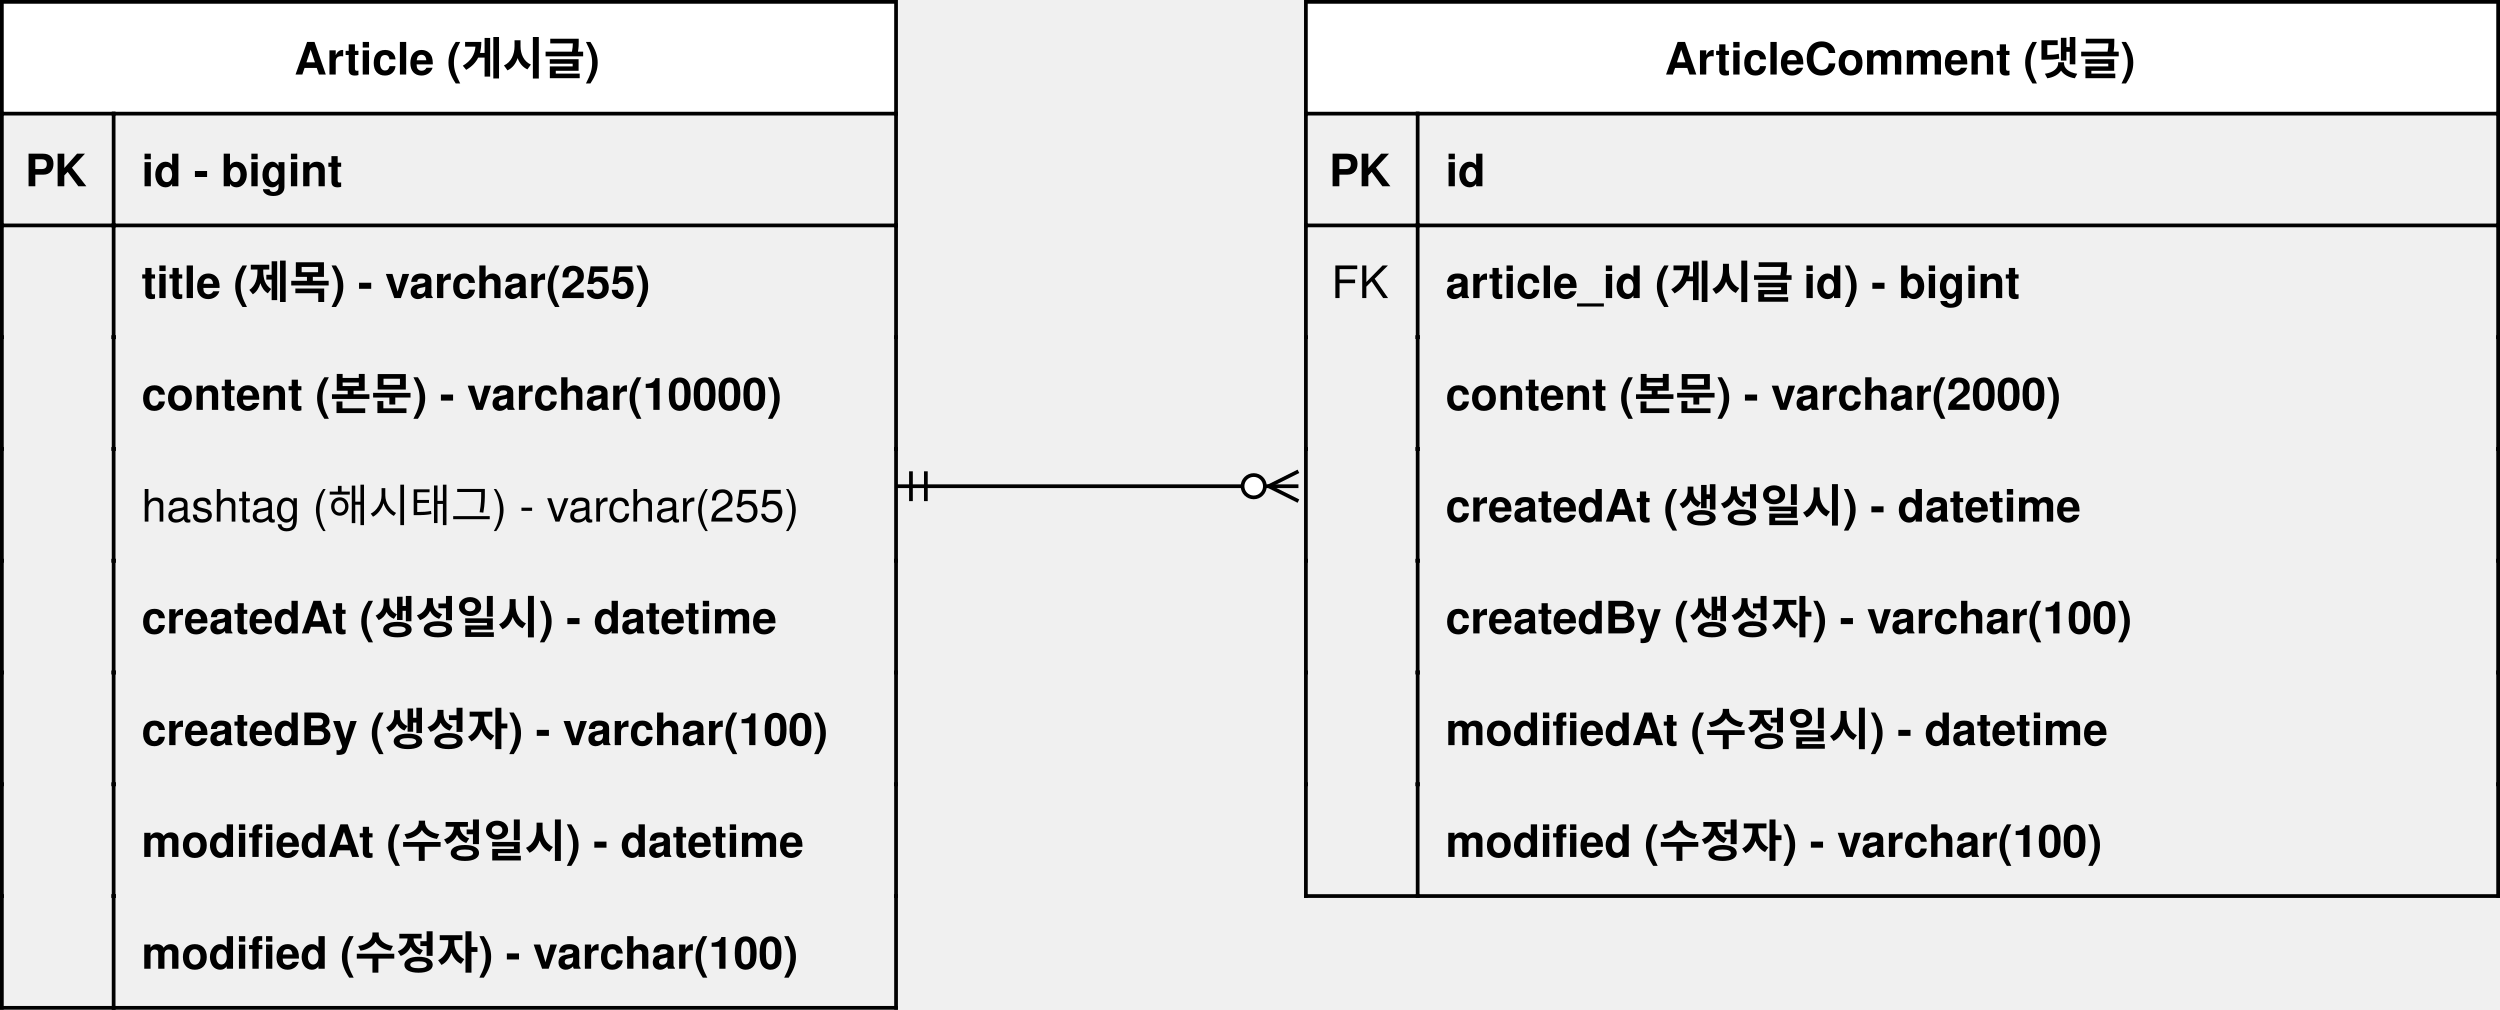
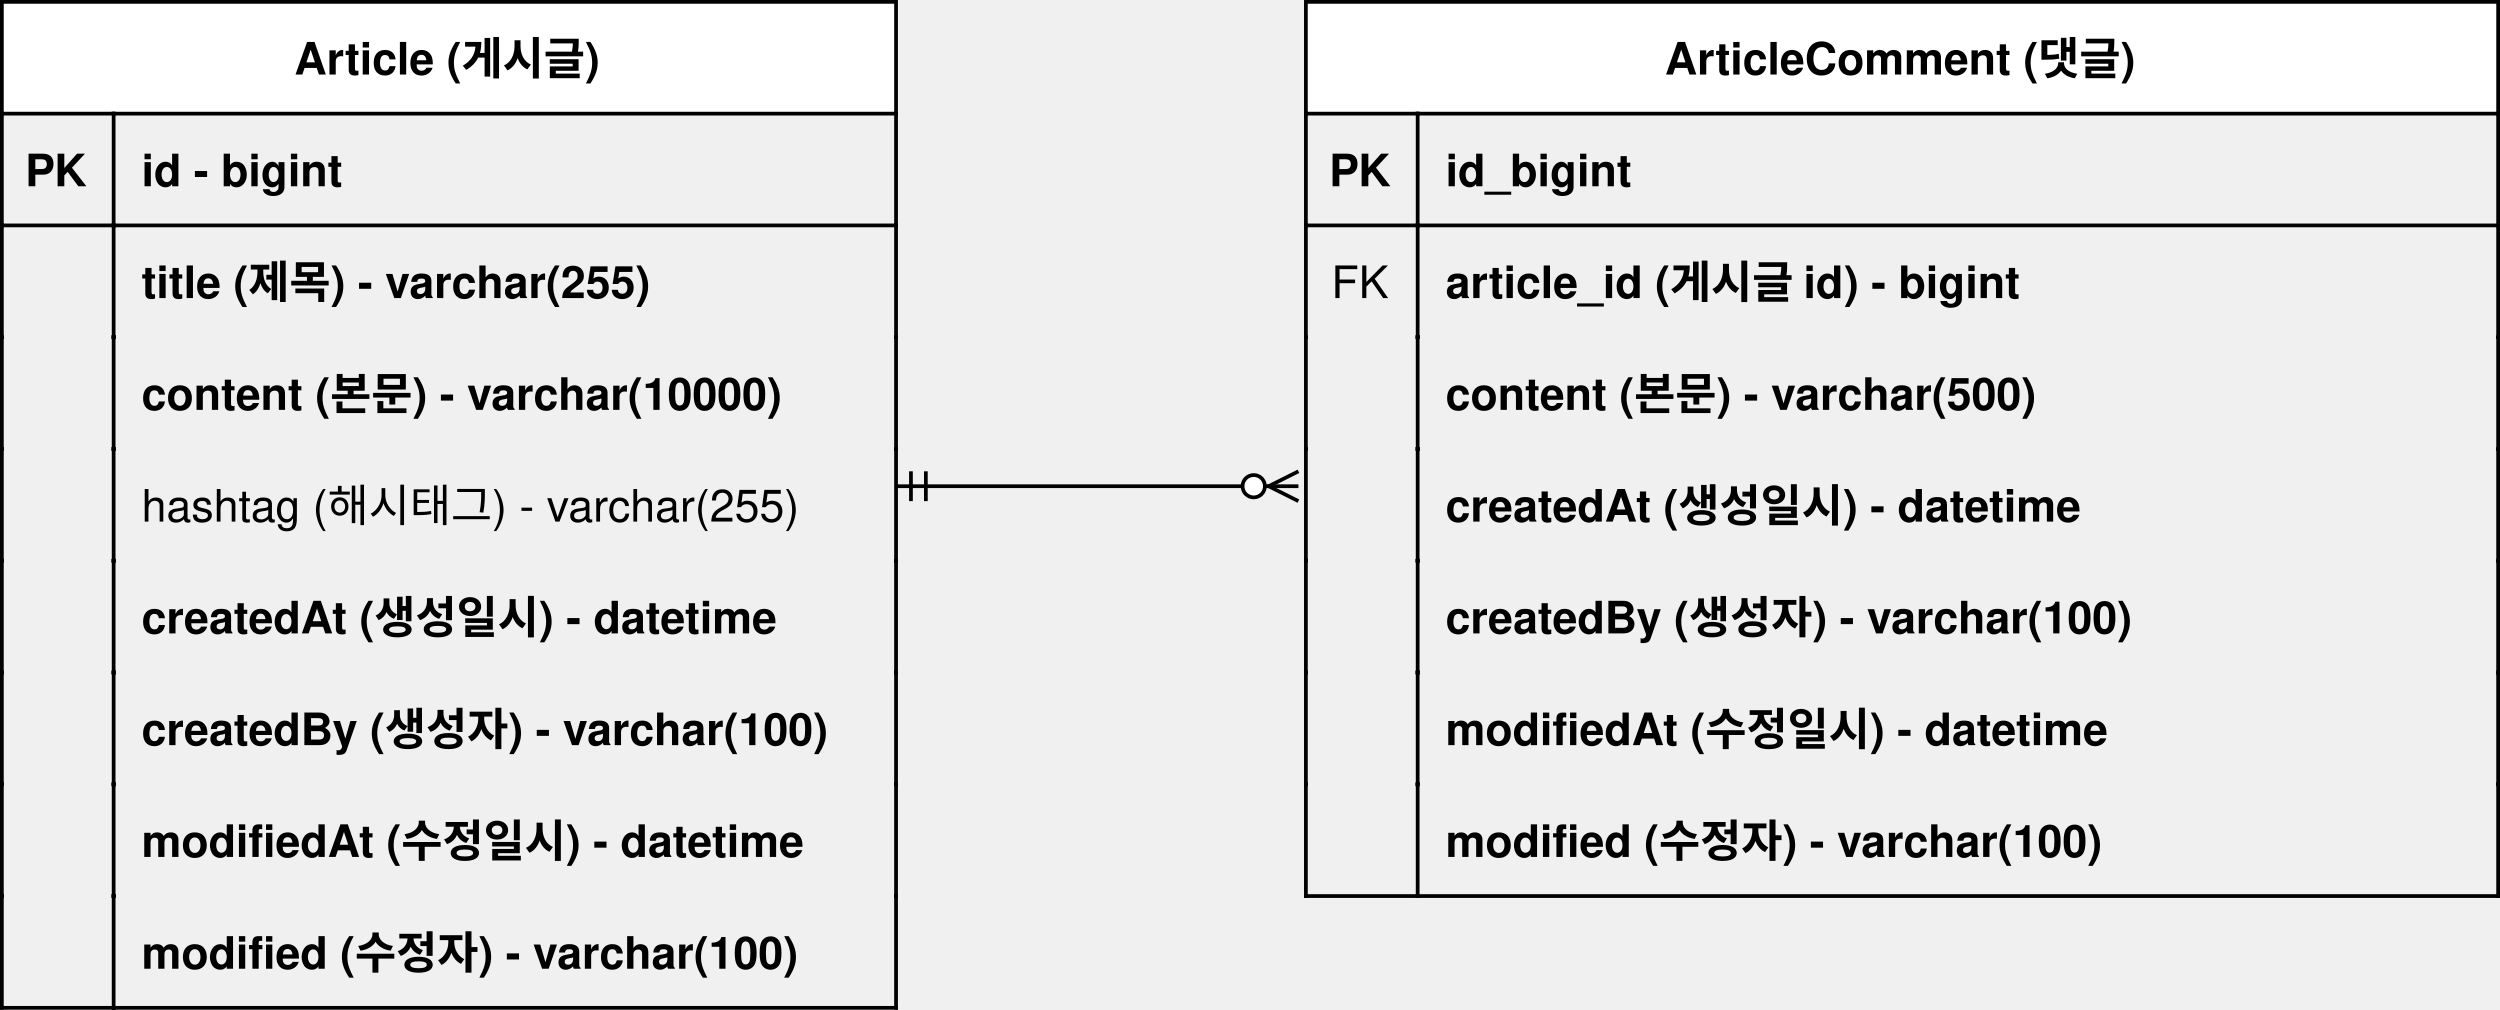
- <svg xmlns="http://www.w3.org/2000/svg" version="1.1" width="671px" height="271px" viewBox="-0.5 -0.5 671 271" content="&lt;mxfile host=&quot;app.diagrams.net&quot; modified=&quot;2023-02-14T15:01:04.651Z&quot; agent=&quot;5.0 (Windows NT 10.0; Win64; x64) AppleWebKit/537.36 (KHTML, like Gecko) Chrome/110.0.0.0 Whale/3.19.166.16 Safari/537.36&quot; etag=&quot;nhBT-qMErZrFTv5zjdHY&quot; version=&quot;20.8.20&quot; type=&quot;github&quot;&gt;&lt;diagram name=&quot;페이지-1&quot; id=&quot;z19vEtFDkB-1AjPeglMv&quot;&gt;7Z3vc6I4GMf/mszsvtgbflZ4KdS9X+3dXrs3fXmTStTMAHFibHX/+ksgETXQylaxNXTaKTyEAPl+4UMeCQI3zla/Ujif3ZIEpcCxkhVwr4Hj2J7r8X8isi4jgyu/DEwpTmShKnCPfyAZtGR0iRO02CnICEkZnu8GxyTP0ZjtxCCl5Hm32ISku1udwynSAvdjmOrRB5ywWRkNnEEV/w3h6Uxt2b4KyyUZVIXlkSxmMCHPWyF3BNyYEsLKqWwVo1Q0nmqXcr2vDUs3O0ZRzg5ZIY2Ch39vr//xHtbL38O/1rfjpz++yFqeYLqUBzykDI/50TvWJzAagsgBQQxGMQgiEMZFJACB9VkeE1urhuKHNxeTDD6KULRgkDKpp2vxAFeIQZwjygN2MZ+mcL7ARfEyMsNpcgPXZMlURWoumuAVSu5KOUVZruwNr0zMisonvPJ7uTNiMUzxNOfTY944YosRRQu+LzdwwWQJeeCIMrRqbFF7oxM3OCIZYnTNi8gVrqSy693Z58onjidjsy2POAMZhNKb003NlXx8QirYQk1HU/Nlme6EH6MZofiHECeVjbktXTH/jLMU5tzoMNkLRaQ4sQsJcJrGJCVC35zkSJNYFEoomX+HdIqYDMwJzlnRDn7Ef3nLxNYvPvD5vsZ83q7m+a8oTllM8gWj3EqiDsQVfUZC1YiRuaw0RRNVP5XtLqYfCWMka6N/8zmjm0K6wD3QBe6pTOBqJvj2Z6MN+MEyDNM7fumE+TQtRSuupLASrUbZ2rbetO9+w++fnYQ3+yQtLoYznCQof5MeTr0eWwK4LdtfVla1SuvaYMovOzlk/ARZ5slCE3Wznz+vs6fpzIs71hf+94in4uw4r+jqElyWjRZzOMb59KZc82rPFX5Xrlg1n6X2UV1yUHUd2MTvmXAQE6wTMuHQO4OTMeHqcBN0c3FACVb1HR8IvplAGGgiM8zUnXwMhlZxAx+B4RAMw88SFU+QjmeQfnJ8v/me/p0Ao84lu7cWx7aMcbQIelqcnRbhuWkRGkWLwExaqAvOlsoiQyPaqgBGBCJX5HoEMGI+sQ8M2+I/JiOjwTfGIcPWc4g9M7pmhu2cGxp2i+TjBVDDbtDj4rGhpxdncDFjcFpi4xqEPoi8rU8MrkHgqo8OBjUg+ag9j+N7xzx06DnMHh2do8M/Ozpa5CgvAR2eoejQs5BjivgmkyFTSSqBiutiwgP8XOITfDaqPoBW8Ej4agxn6COC40j9jyYbmUcRPfHZU6RzigRnp0iL3OUlUGRgKEX07KSkSLR+gSIjEFo1KawP2fM4FkAaHGQcQFTupAfIGQGyMcPZAOK0SGReAEC2HkI1CiBK1S2ZM5LgCd7phwQgDNSn5n7fD/kJH5mHET012mOkc4x4Z8dIi6TmJWDENRQjetJSYeQFiPTdkIMNZB4/9PyoHIwTkyzbejAj4EZy+6E42y7xlIbNT9y6To3MGzQcHwN9VvKwu4G3DcYpT5rG24Gaq0etD053N6BnJS99OI6hiUlHT0yKATnvm+snHoPTPsMYHhfth1TXgTfUJnsYnLRr+AoMDr0pON3QTD3D+PXcMDhp59A1NMfo6jlGWN7K/4dl97BxaH1Rt+ojfoyRnCfsHTY5yDyE9NnFd4CQmrE5HSPErOyia2h20dWzi61G5ziGD85p8o152GgxmK/HxqmwUTc8p1tuqDynKdwIzeSGp/cw+2esj28j4zDi6R3aHiPdY6RmqE7HGGnRC70AjJS2NxAjei+zf8j6qA4yjyD9i8jeA0Fqhul0TBCz3kXmGfoyMk9//KV/yvotHGn/hrIL5Uj/irJ3wJG60Todc8Sst5R5hr6mTPV4+8es3wqQ9u8ru0yA+AekMFAyRarNebNitr5DKWSY5KNqSalMSRDbEYxhWSpPfpQnQ/HtE3x2dPcDUfKd3MJ8rbhTLctgnvxdWImKI0aKPeUuif1olPn1N1Bxy+tNvgnS4pCedjfwgq7fSPEoSuWY3Ueu7XBPywVZ0jGSa1U6ahV5VvByRaxgqVbR64bgs9X3a5TFq28pcUf/Aw==&lt;/diagram&gt;&lt;/mxfile&gt;" resource="https://app.diagrams.net/#Hkevgitpf%2Ffastcampus-project-board%2Ffeature%252F%25238-domain%2Fdocument%2Fproject-board-erd.svg">
+ <svg xmlns="http://www.w3.org/2000/svg" version="1.1" width="671px" height="271px" viewBox="-0.5 -0.5 671 271" content="&lt;mxfile host=&quot;app.diagrams.net&quot; modified=&quot;2023-02-14T15:58:38.389Z&quot; agent=&quot;5.0 (Windows NT 10.0; Win64; x64) AppleWebKit/537.36 (KHTML, like Gecko) Chrome/110.0.0.0 Whale/3.19.166.16 Safari/537.36&quot; etag=&quot;M9bAL04y3gAHbrCLWWyJ&quot; version=&quot;20.8.20&quot; type=&quot;github&quot;&gt;&lt;diagram name=&quot;페이지-1&quot; id=&quot;z19vEtFDkB-1AjPeglMv&quot;&gt;7Z1dc5s4FIZ/DTPtRXcwHzG+NMTtfiS73aQ7uewoRrY1A8gjy4ndX78SSGBb2IUU4xjUSSdwkGVz3hcedIyIYQfx5gsBy8U9DmFkWGa4Mexbw7IGju2wXzyyzSLDGzcLzAkKRaMi8Ih+QBE0RXSNQrjaa0gxjiha7genOEnglO7FACH4db/ZDEf777oEc6gEHqcgUqNPKKSLLOpZwyL+O0TzhXznwc0o2xID2VjsyWoBQvy6E7Inhh0QjGm2FG8CGPHkybxkr/t8ZGv+wQhMaJUXRL739N/97b/O03b9x+jv7f305c9PopcXEK3FDo8JRVO295b5wZiMDd8yvMCYBIbnG6MgjXiGZ34U+0S3MlFs95Z8kYJnHvJXFBAq9LRNFmAKUYASSFhgkK5HEViuUNo8iyxQFN6BLV5T2ZFc82doA8OHTE7elil7xzrjq7zzGev8UXwYvhlEaJ6w5SlLDn9Hn8AV+yx3YEVFCzV9MheQULjZCYl0foE4hpRsWROx9UYou91ffS18YjkittjxiDUUQSC8Oc97LuRjC0LBGmpaipqnZXrgfvQXmKAfXJxIJHNXunT9FcURSJjRQXgQ8nF6YKcSoCgKcIS5vglOoCIxbxQSvPwGyBxSEVhilNA0D67PflhmAvM313DZZw3Y+qBYZz+8OaEBTlaUMCvxPiBT9BVyVX2Kl6LTCM5k/0TknS8/Y0pxfFT/kwfIz00hXGBXdIF9LhPYigm+/nXUBmz/KQLRAzt1gmQeZaKlZ1JQiFaibGmu8/weJv7w6MQsnbMoPRkuUBjCpLoeVmU9dgSwa+ZfdFZkpXZvIGKnnQRQdoCsk3CliJp/zrfr7Cg6s+aW+Yn9f0ZzfnRcVnR5Cs7a+qslmKJkfpe98ubAFW5brtgcP0oHjbqkUnct2MTVTKjEBPOMTKh6ZXA2JtxUN0E7JwcYItnfLwLBrSxG14EwVESmiMor+cAYm+kFvG+Mx8Z49FGg4gWQ6QKQD5brHr+mfyfAKHPJ/qVF05bpHS08TYuL02J0aVqMuksLr7IYXaeFPOHsqMwrNDx9KTB8w7d5rYcDI2ALh8AYmOxfb5BR3Te9Q8ZArSFqZrTNjIF1aWgMahQfr40ag+p6dB4banlxAVYLCuYZNm6NkWv4zs43BreGZ8uvDoYlILnWkUfz3ukfOtQapkZH6+hwL46OGjXKq0OHU1mPzqNDrUJOCWRvGY6pLFJxVNymC47BjiW2wFb94gtoCY+QvYyiGF4jON4y/qhho/5RRC18aoq0ThHv4hSpUbu8OooMK+vReYqo1UlBEX97giITY2SWlLCucuTxJoBUd1DvACJrJxogFwRIboaLAcSqUci8NoDkFtcAkaruyBzjEM3Q3jjEM0ae/Nbc1eOQN/iofxhRS6MaI61jxLk4RmoUNa8OI3ZlPTqPEbVoKTFyAiJ9H4bUMFD/+KHWR8VknADH8c6NGR4zkq2n4uy6xJEaHr/j1rZKZM7R0DwGdFWy2tVAjck4+RHyK7NxSn1wvqsBtSrZqek4ujCZp0ItTKLwe/+m4jRSaBw1S/gq3bVgEfmWmgnNjRDrM6HqtcH5ZmiqhcbPl2ZCc2PE3OQaCbZaagTZFf13JEaJR2fYp33LoeJ1UKSpQWINB/UPIbrI+A4QUjJFp2WEdLjIaOsiY54KtchYa5KO26PSYg3b9I8aNab0aWqcixplk3TaxYasdnYSG6PKenQdG446wNR3Wjdvo95hxFHHsxoj7WOkZMJOyxipMQi9NozkHtcYcdRBpr7VulEH9Y8g+nFk74EgJZN1WiZIh59I5uhHkuWpUG+C0fdaV+ZII88p6yhH9IPK3gFHyubstMyRDj+rzNEPK8uf2KjWLfXN1k0aqHcAcSuUMGA4hzLnLNOIbh9gBCjCyaTYkimTEWRgccbQOBIHP0zCMf8bFGx18vADEvwN34NkK7lTbItBEv6TWonwPYaSParQQnv+0aqeEZjl1ZTnQZLu0gvc6/6Erl9xeidK4Zj9G68HowMtV3hNplC8qtBR6cgxvdMd0ZSlSkc/NwRbLf7KRta8+Fsl9uR/&lt;/diagram&gt;&lt;/mxfile&gt;" resource="https://app.diagrams.net/#Hkevgitpf%2Ffastcampus-project-board%2Ffeature%252F%252310-DB%2Fdocument%2Fproject-board-erd.svg">
  <defs>
    <clipPath id="mx-clip-0-30-30-30-0">
      <rect x="0" y="30" width="30" height="30" />
    </clipPath>
    <clipPath id="mx-clip-36-30-204-30-0">
      <rect x="36" y="30" width="204" height="30" />
    </clipPath>
    <clipPath id="mx-clip-36-60-204-30-0">
      <rect x="36" y="60" width="204" height="30" />
    </clipPath>
    <clipPath id="mx-clip-36-90-204-30-0">
      <rect x="36" y="90" width="204" height="30" />
    </clipPath>
    <clipPath id="mx-clip-36-120-204-30-0">
      <rect x="36" y="120" width="204" height="30" />
    </clipPath>
    <clipPath id="mx-clip-36-150-204-30-0">
      <rect x="36" y="150" width="204" height="30" />
    </clipPath>
    <clipPath id="mx-clip-36-180-204-30-0">
      <rect x="36" y="180" width="204" height="30" />
    </clipPath>
    <clipPath id="mx-clip-36-210-204-30-0">
      <rect x="36" y="210" width="204" height="30" />
    </clipPath>
    <clipPath id="mx-clip-36-240-204-30-0">
      <rect x="36" y="240" width="204" height="30" />
    </clipPath>
    <clipPath id="mx-clip-350-30-30-30-0">
      <rect x="350" y="30" width="30" height="30" />
    </clipPath>
    <clipPath id="mx-clip-386-30-284-30-0">
      <rect x="386" y="30" width="284" height="30" />
    </clipPath>
    <clipPath id="mx-clip-350-60-30-30-0">
      <rect x="350" y="60" width="30" height="30" />
    </clipPath>
    <clipPath id="mx-clip-386-60-284-30-0">
      <rect x="386" y="60" width="284" height="30" />
    </clipPath>
    <clipPath id="mx-clip-386-90-284-30-0">
      <rect x="386" y="90" width="284" height="30" />
    </clipPath>
    <clipPath id="mx-clip-386-120-284-30-0">
      <rect x="386" y="120" width="284" height="30" />
    </clipPath>
    <clipPath id="mx-clip-386-150-284-30-0">
      <rect x="386" y="150" width="284" height="30" />
    </clipPath>
    <clipPath id="mx-clip-386-180-284-30-0">
      <rect x="386" y="180" width="284" height="30" />
    </clipPath>
    <clipPath id="mx-clip-386-210-284-30-0">
      <rect x="386" y="210" width="284" height="30" />
    </clipPath>
  </defs>
  <g>
    <path d="M 0 30 L 0 0 L 240 0 L 240 30" fill="rgb(255, 255, 255)" stroke="rgb(0, 0, 0)" stroke-miterlimit="10" pointer-events="all" />
    <path d="M 0 30 L 0 270 L 240 270 L 240 30" fill="none" stroke="rgb(0, 0, 0)" stroke-miterlimit="10" pointer-events="none" />
    <path d="M 0 30 L 240 30" fill="none" stroke="rgb(0, 0, 0)" stroke-miterlimit="10" pointer-events="none" />
    <path d="M 30 30 L 30 60 L 30 90 L 30 120 L 30 150 L 30 180 L 30 210 L 30 240 L 30 270" fill="none" stroke="rgb(0, 0, 0)" stroke-miterlimit="10" pointer-events="none" />
    <g fill="rgb(0, 0, 0)" font-family="Helvetica" font-weight="bold" pointer-events="none" text-anchor="middle" font-size="12px">
      <text x="119.5" y="19.5">Article (게시글)</text>
    </g>
    <path d="M 0 30 M 240 30 M 240 60 L 0 60" fill="none" stroke="rgb(0, 0, 0)" stroke-linecap="square" stroke-miterlimit="10" pointer-events="none" />
    <path d="M 0 30 M 30 30 M 30 60 M 0 60" fill="none" stroke="rgb(0, 0, 0)" stroke-linecap="square" stroke-miterlimit="10" pointer-events="none" />
    <g fill="rgb(0, 0, 0)" font-family="Helvetica" font-weight="bold" pointer-events="none" clip-path="url(#mx-clip-0-30-30-30-0)" text-anchor="middle" font-size="12px">
      <text x="14.5" y="49.5">PK</text>
    </g>
    <path d="M 30 30 M 240 30 M 240 60 M 30 60" fill="none" stroke="rgb(0, 0, 0)" stroke-linecap="square" stroke-miterlimit="10" pointer-events="none" />
    <g fill="rgb(0, 0, 0)" font-family="Helvetica" font-weight="bold" text-decoration="underline" pointer-events="none" clip-path="url(#mx-clip-36-30-204-30-0)" font-size="12px">
      <text x="37.5" y="49.5">id - bigint</text>
    </g>
    <path d="M 0 60 M 30 60 M 30 90 M 0 90" fill="none" stroke="rgb(0, 0, 0)" stroke-linecap="square" stroke-miterlimit="10" pointer-events="none" />
    <path d="M 30 60 M 240 60 M 240 90 M 30 90" fill="none" stroke="rgb(0, 0, 0)" stroke-linecap="square" stroke-miterlimit="10" pointer-events="none" />
    <g fill="rgb(0, 0, 0)" font-family="Helvetica" font-weight="bold" pointer-events="none" clip-path="url(#mx-clip-36-60-204-30-0)" font-size="12px">
      <text x="37.5" y="79.5">title (제목) - varchar(255)</text>
    </g>
    <path d="M 0 90 M 30 90 M 30 120 M 0 120" fill="none" stroke="rgb(0, 0, 0)" stroke-linecap="square" stroke-miterlimit="10" pointer-events="none" />
    <path d="M 30 90 M 240 90 M 240 120 M 30 120" fill="none" stroke="rgb(0, 0, 0)" stroke-linecap="square" stroke-miterlimit="10" pointer-events="none" />
    <g fill="rgb(0, 0, 0)" font-family="Helvetica" font-weight="bold" pointer-events="none" clip-path="url(#mx-clip-36-90-204-30-0)" font-size="12px">
      <text x="37.5" y="109.5">content (본문) - varchar(10000)</text>
    </g>
    <path d="M 0 120 M 30 120 M 30 150 M 0 150" fill="none" stroke="rgb(0, 0, 0)" stroke-linecap="square" stroke-miterlimit="10" pointer-events="none" />
    <path d="M 30 120 M 240 120 M 240 150 M 30 150" fill="none" stroke="rgb(0, 0, 0)" stroke-linecap="square" stroke-miterlimit="10" pointer-events="none" />
    <g fill="rgb(0, 0, 0)" font-family="Helvetica" pointer-events="none" clip-path="url(#mx-clip-36-120-204-30-0)" font-size="12px">
      <text x="37.5" y="139.5">hashtag (해시태그) - varchar(255)</text>
    </g>
    <path d="M 0 150 M 30 150 M 30 180 M 0 180" fill="none" stroke="rgb(0, 0, 0)" stroke-linecap="square" stroke-miterlimit="10" pointer-events="none" />
    <path d="M 30 150 M 240 150 M 240 180 M 30 180" fill="none" stroke="rgb(0, 0, 0)" stroke-linecap="square" stroke-miterlimit="10" pointer-events="none" />
    <g fill="rgb(0, 0, 0)" font-family="Helvetica" font-weight="bold" pointer-events="none" clip-path="url(#mx-clip-36-150-204-30-0)" font-size="12px">
      <text x="37.5" y="169.5">createdAt (생성일시) - datetime</text>
    </g>
    <path d="M 0 180 M 30 180 M 30 210 M 0 210" fill="none" stroke="rgb(0, 0, 0)" stroke-linecap="square" stroke-miterlimit="10" pointer-events="none" />
    <path d="M 30 180 M 240 180 M 240 210 M 30 210" fill="none" stroke="rgb(0, 0, 0)" stroke-linecap="square" stroke-miterlimit="10" pointer-events="none" />
    <g fill="rgb(0, 0, 0)" font-family="Helvetica" font-weight="bold" pointer-events="none" clip-path="url(#mx-clip-36-180-204-30-0)" font-size="12px">
      <text x="37.5" y="199.5">createdBy (생성자) - varchar(100)</text>
    </g>
    <path d="M 0 210 M 30 210 M 30 240 M 0 240" fill="none" stroke="rgb(0, 0, 0)" stroke-linecap="square" stroke-miterlimit="10" pointer-events="none" />
    <path d="M 30 210 M 240 210 M 240 240 M 30 240" fill="none" stroke="rgb(0, 0, 0)" stroke-linecap="square" stroke-miterlimit="10" pointer-events="none" />
    <g fill="rgb(0, 0, 0)" font-family="Helvetica" font-weight="bold" pointer-events="none" clip-path="url(#mx-clip-36-210-204-30-0)" font-size="12px">
      <text x="37.5" y="229.5">modifiedAt (수정일시) - datetime</text>
    </g>
    <path d="M 0 240 M 30 240 M 30 270 M 0 270" fill="none" stroke="rgb(0, 0, 0)" stroke-linecap="square" stroke-miterlimit="10" pointer-events="none" />
    <path d="M 30 240 M 240 240 M 240 270 M 30 270" fill="none" stroke="rgb(0, 0, 0)" stroke-linecap="square" stroke-miterlimit="10" pointer-events="none" />
    <g fill="rgb(0, 0, 0)" font-family="Helvetica" font-weight="bold" pointer-events="none" clip-path="url(#mx-clip-36-240-204-30-0)" font-size="12px">
      <text x="37.5" y="259.5">modified (수정자) - varchar(100)</text>
    </g>
    <path d="M 350 30 L 350 0 L 670 0 L 670 30" fill="rgb(255, 255, 255)" stroke="rgb(0, 0, 0)" stroke-miterlimit="10" pointer-events="none" />
    <path d="M 350 30 L 350 240 L 670 240 L 670 30" fill="none" stroke="rgb(0, 0, 0)" stroke-miterlimit="10" pointer-events="none" />
    <path d="M 350 30 L 670 30" fill="none" stroke="rgb(0, 0, 0)" stroke-miterlimit="10" pointer-events="none" />
    <path d="M 380 30 L 380 60 L 380 90 L 380 120 L 380 150 L 380 180 L 380 210 L 380 240" fill="none" stroke="rgb(0, 0, 0)" stroke-miterlimit="10" pointer-events="none" />
    <g fill="rgb(0, 0, 0)" font-family="Helvetica" font-weight="bold" pointer-events="none" text-anchor="middle" font-size="12px">
      <text x="509.5" y="19.5">ArticleComment (댓글)</text>
    </g>
    <path d="M 350 30 M 670 30 M 670 60 L 350 60" fill="none" stroke="rgb(0, 0, 0)" stroke-linecap="square" stroke-miterlimit="10" pointer-events="none" />
    <path d="M 350 30 M 380 30 M 380 60 M 350 60" fill="none" stroke="rgb(0, 0, 0)" stroke-linecap="square" stroke-miterlimit="10" pointer-events="none" />
    <g fill="rgb(0, 0, 0)" font-family="Helvetica" font-weight="bold" pointer-events="none" clip-path="url(#mx-clip-350-30-30-30-0)" text-anchor="middle" font-size="12px">
      <text x="364.5" y="49.5">PK</text>
    </g>
    <path d="M 380 30 M 670 30 M 670 60 M 380 60" fill="none" stroke="rgb(0, 0, 0)" stroke-linecap="square" stroke-miterlimit="10" pointer-events="none" />
    <g fill="rgb(0, 0, 0)" font-family="Helvetica" font-weight="bold" text-decoration="underline" pointer-events="none" clip-path="url(#mx-clip-386-30-284-30-0)" font-size="12px">
-       <text x="387.5" y="49.5">id</text>
+       <text x="387.5" y="49.5">id_bigint</text>
    </g>
    <path d="M 350 60 M 380 60 M 380 90 M 350 90" fill="none" stroke="rgb(0, 0, 0)" stroke-linecap="square" stroke-miterlimit="10" pointer-events="none" />
    <g fill="rgb(0, 0, 0)" font-family="Helvetica" pointer-events="none" clip-path="url(#mx-clip-350-60-30-30-0)" text-anchor="middle" font-size="12px">
      <text x="364.5" y="79.5">FK</text>
    </g>
    <path d="M 380 60 M 670 60 M 670 90 M 380 90" fill="none" stroke="rgb(0, 0, 0)" stroke-linecap="square" stroke-miterlimit="10" pointer-events="none" />
    <g fill="rgb(0, 0, 0)" font-family="Helvetica" font-weight="bold" pointer-events="none" clip-path="url(#mx-clip-386-60-284-30-0)" font-size="12px">
      <text x="387.5" y="79.5">article_id (게시글 id) - bigint</text>
    </g>
    <path d="M 350 90 M 380 90 M 380 120 M 350 120" fill="none" stroke="rgb(0, 0, 0)" stroke-linecap="square" stroke-miterlimit="10" pointer-events="none" />
    <path d="M 380 90 M 670 90 M 670 120 M 380 120" fill="none" stroke="rgb(0, 0, 0)" stroke-linecap="square" stroke-miterlimit="10" pointer-events="none" />
    <g fill="rgb(0, 0, 0)" font-family="Helvetica" font-weight="bold" pointer-events="none" clip-path="url(#mx-clip-386-90-284-30-0)" font-size="12px">
-       <text x="387.5" y="109.5">content (본문) - varchar(2000)</text>
+       <text x="387.5" y="109.5">content (본문) - varchar(500)</text>
    </g>
    <path d="M 350 120 M 380 120 M 380 150 M 350 150" fill="none" stroke="rgb(0, 0, 0)" stroke-linecap="square" stroke-miterlimit="10" pointer-events="none" />
    <path d="M 380 120 M 670 120 M 670 150 M 380 150" fill="none" stroke="rgb(0, 0, 0)" stroke-linecap="square" stroke-miterlimit="10" pointer-events="none" />
    <g fill="rgb(0, 0, 0)" font-family="Helvetica" font-weight="bold" pointer-events="none" clip-path="url(#mx-clip-386-120-284-30-0)" font-size="12px">
      <text x="387.5" y="139.5">createdAt (생성일시) - datetime</text>
    </g>
    <path d="M 350 150 M 380 150 M 380 180 M 350 180" fill="none" stroke="rgb(0, 0, 0)" stroke-linecap="square" stroke-miterlimit="10" pointer-events="none" />
    <path d="M 380 150 M 670 150 M 670 180 M 380 180" fill="none" stroke="rgb(0, 0, 0)" stroke-linecap="square" stroke-miterlimit="10" pointer-events="none" />
    <g fill="rgb(0, 0, 0)" font-family="Helvetica" font-weight="bold" pointer-events="none" clip-path="url(#mx-clip-386-150-284-30-0)" font-size="12px">
      <text x="387.5" y="169.5">createdBy (생성자) - varchar(100)</text>
    </g>
    <path d="M 350 180 M 380 180 M 380 210 M 350 210" fill="none" stroke="rgb(0, 0, 0)" stroke-linecap="square" stroke-miterlimit="10" pointer-events="none" />
    <path d="M 380 180 M 670 180 M 670 210 M 380 210" fill="none" stroke="rgb(0, 0, 0)" stroke-linecap="square" stroke-miterlimit="10" pointer-events="none" />
    <g fill="rgb(0, 0, 0)" font-family="Helvetica" font-weight="bold" pointer-events="none" clip-path="url(#mx-clip-386-180-284-30-0)" font-size="12px">
      <text x="387.5" y="199.5">modifiedAt (수정일시) - datetime</text>
    </g>
    <path d="M 350 210 M 380 210 M 380 240 M 350 240" fill="none" stroke="rgb(0, 0, 0)" stroke-linecap="square" stroke-miterlimit="10" pointer-events="none" />
    <path d="M 380 210 M 670 210 M 670 240 M 380 240" fill="none" stroke="rgb(0, 0, 0)" stroke-linecap="square" stroke-miterlimit="10" pointer-events="none" />
    <g fill="rgb(0, 0, 0)" font-family="Helvetica" font-weight="bold" pointer-events="none" clip-path="url(#mx-clip-386-210-284-30-0)" font-size="12px">
      <text x="387.5" y="229.5">modified (수정자) - varchar(100)</text>
    </g>
    <path d="M 240 130 L 270 130 L 318 130 L 348 130" fill="none" stroke="rgb(0, 0, 0)" stroke-miterlimit="10" pointer-events="none" />
    <path d="M 244 126 L 244 134 M 248 126 L 248 134" fill="none" stroke="rgb(0, 0, 0)" stroke-miterlimit="10" pointer-events="none" />
    <ellipse cx="336" cy="130" rx="3" ry="3" fill="#ffffff" stroke="rgb(0, 0, 0)" pointer-events="none" />
    <path d="M 348 126 L 340 130 L 348 134" fill="none" stroke="rgb(0, 0, 0)" stroke-miterlimit="10" pointer-events="none" />
  </g>
</svg>
